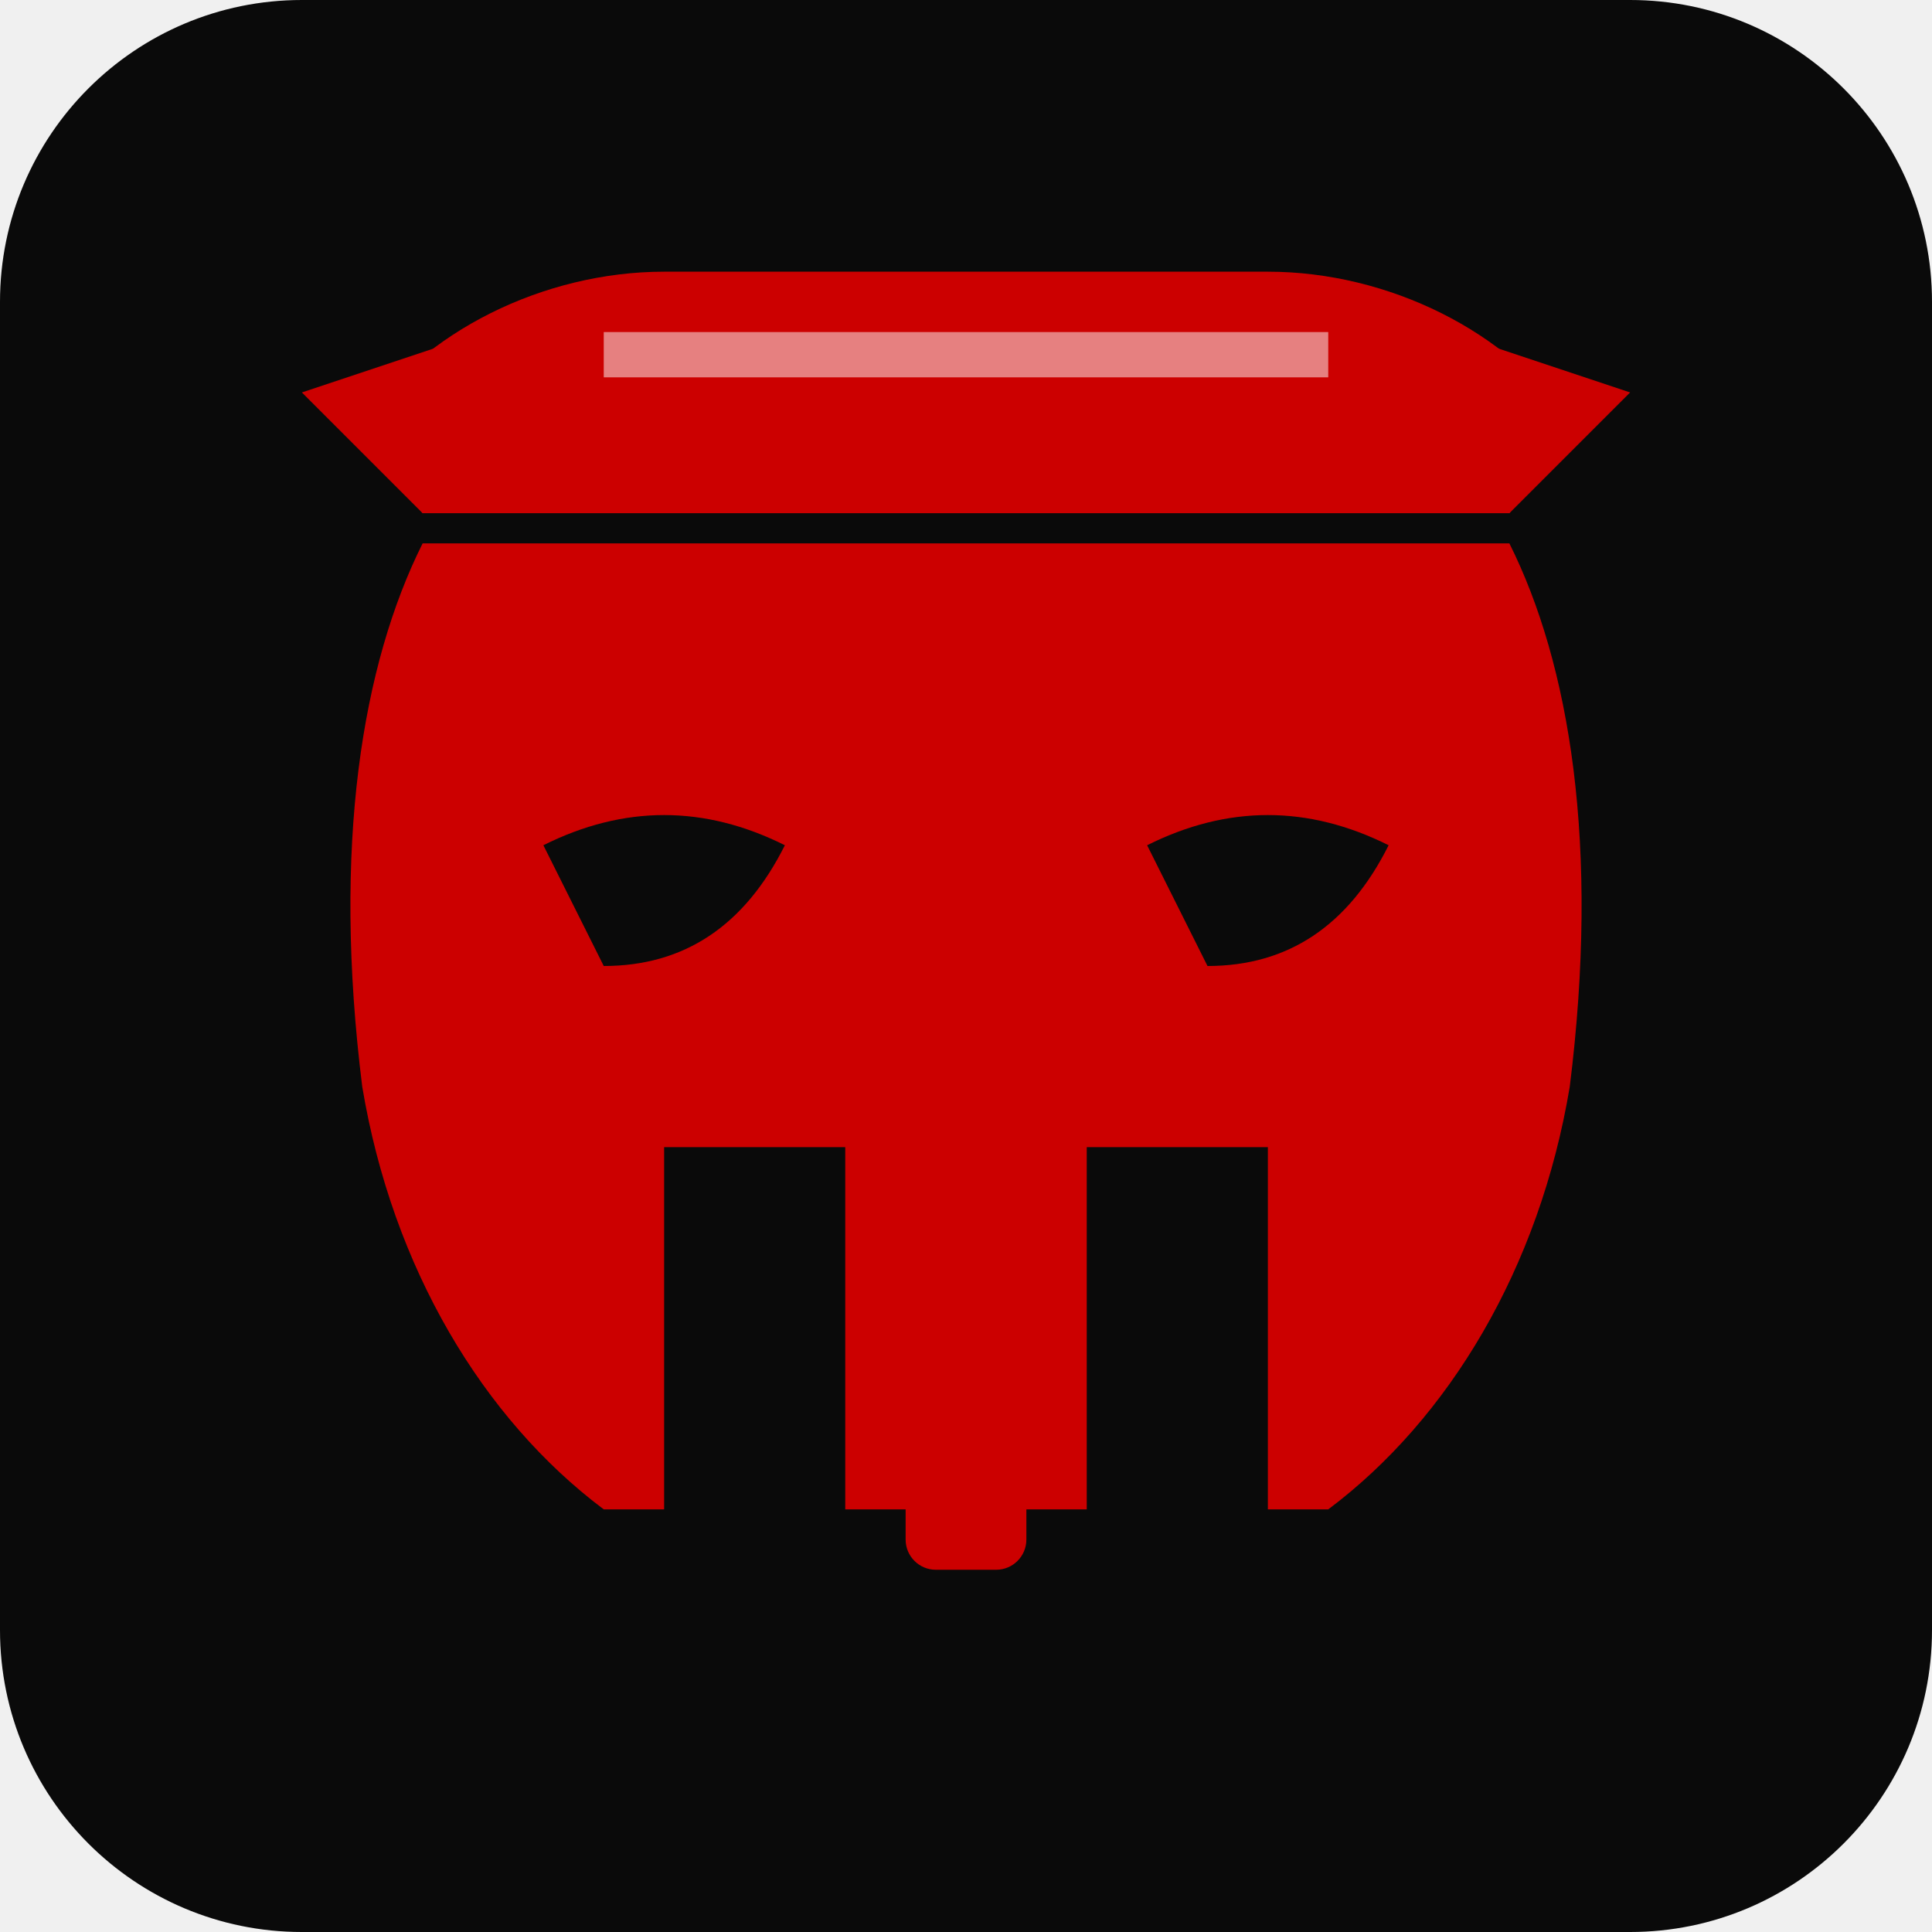
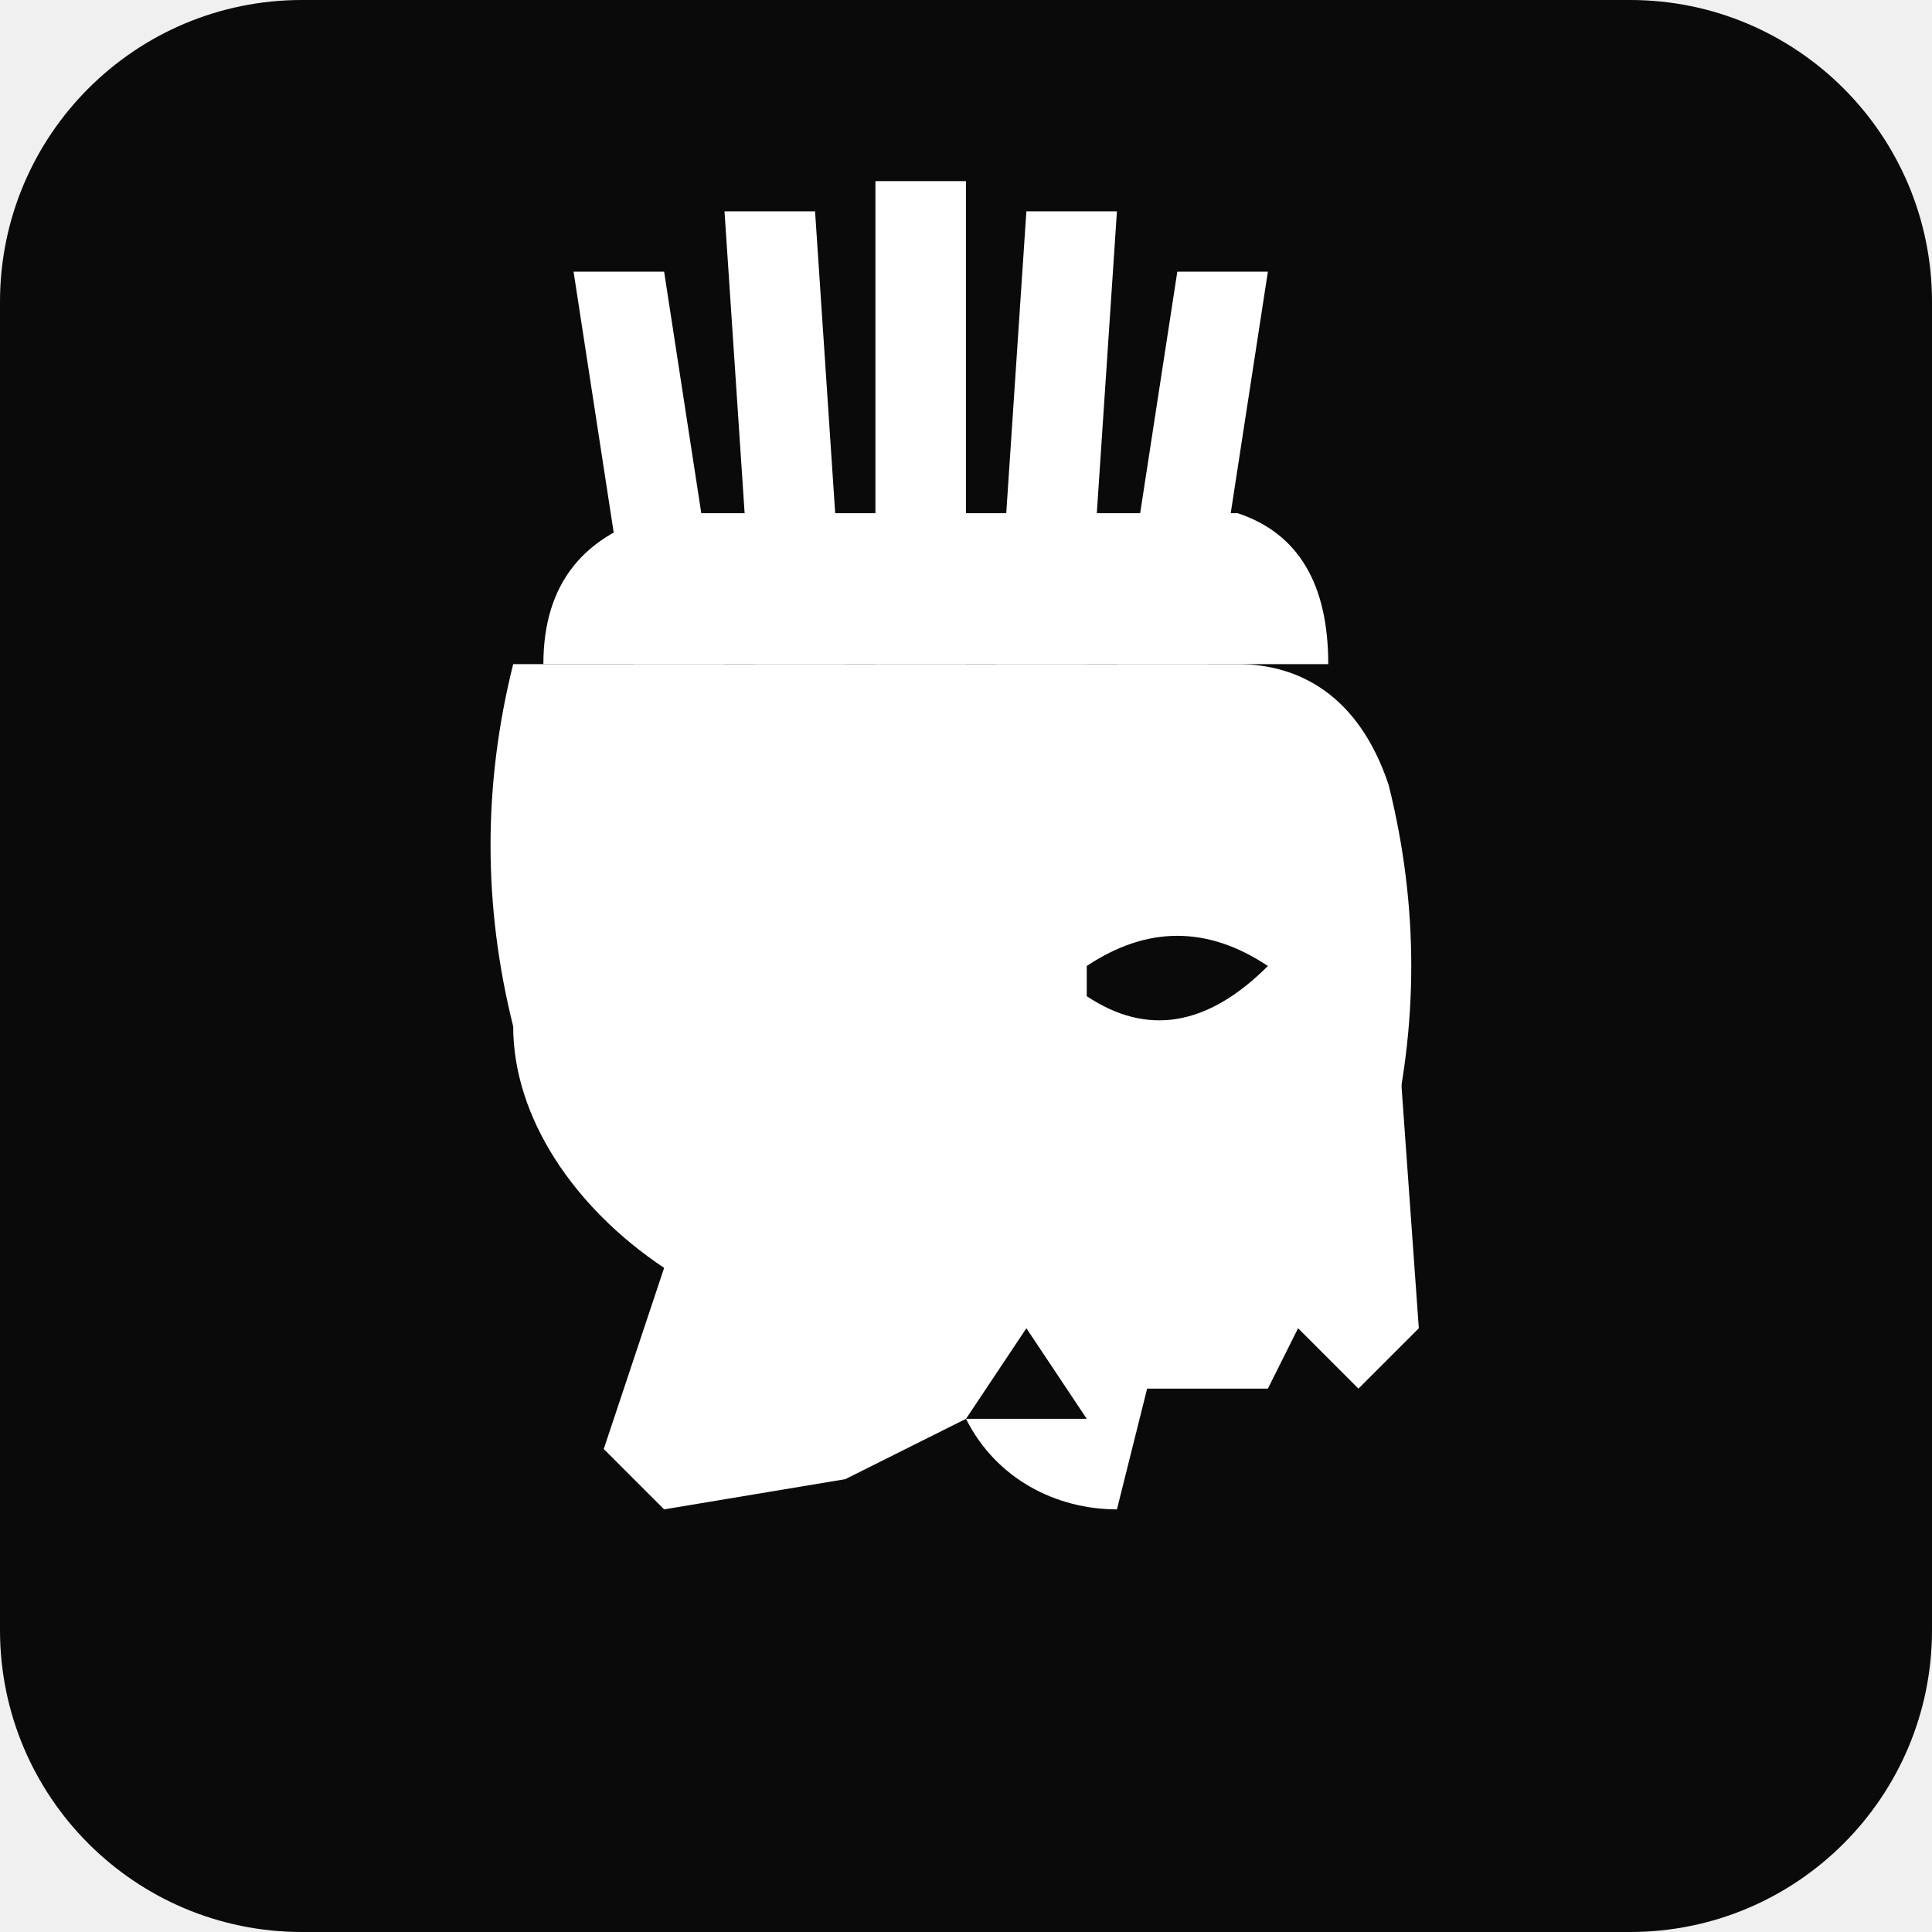
<svg xmlns="http://www.w3.org/2000/svg" viewBox="0 0 64 64" shape-rendering="geometricPrecision">
  <rect x="0" y="0" width="64" height="64" rx="10" fill="#0a0a0a" />
-   <g fill="#CC0000">
-     <path d="M 12 14              C 14 11, 18 9, 22 9              L 42 9              C 46 9, 50 11, 52 14              L 50 17              L 14 17 Z" />
-     <path d="M 10 13 L 16 11 L 14 17 Z" />
-     <path d="M 54 13 L 48 11 L 50 17 Z" />
-     <path d="M 14 18              L 50 18              C 52 22, 53 28, 52 36              C 51 42, 48 47, 44 50              L 42 50              L 42 38              L 36 38              L 36 50              L 28 50              L 28 38              L 22 38              L 22 50              L 20 50              C 16 47, 13 42, 12 36              C 11 28, 12 22, 14 18 Z" />
-     <rect x="30" y="38" width="4" height="14" rx="1" />
+   <g fill="#ffffff">
+     <path d="M 19 9 L 22 9 L 24 22 L 21 22 Z" />
+     <path d="M 24 7 L 27 7 L 28 22 L 25 22 Z" />
+     <path d="M 29 6 L 32 6 L 32 22 L 29 22 Z" />
+     <path d="M 34 7 L 37 7 L 36 22 L 33 22 Z" />
+     <path d="M 39 9 L 42 9 L 40 22 L 37 22 Z" />
+     <path d="M 18 22              Q 18 18, 22 17              L 41 17              Q 44 18, 44 22              Z" />
+     <path d="M 17 22              C 16 26, 16 30, 17 34              C 17 37, 19 40, 22 42              L 20 48              L 22 50              L 28 49              L 32 47              C 33 49, 35 50, 37 50              L 38 46              L 42 46              L 44 42              L 46 38              C 47 34, 47 30, 46 26              C 45 23, 43 22, 41 22              Z" />
+     <path d="M 44 30              L 46 30              L 47 44              L 45 46              L 43 44              Z" />
  </g>
-   <path d="M 18 28            Q 22 26, 26 28            Q 24 32, 20 32 Z" fill="#0a0a0a" />
-   <path d="M 38 28            Q 42 26, 46 28            Q 44 32, 40 32 Z" fill="#0a0a0a" />
-   <rect x="20" y="11" width="24" height="1.5" fill="#ffffff" opacity="0.5" />
+   <path d="M 36 32            Q 39 30, 42 32            Q 39 35, 36 33 Z" fill="#0a0a0a" />
+   <path d="M 32 47            L 34 44            L 36 47 Z" fill="#0a0a0a" />
</svg>
